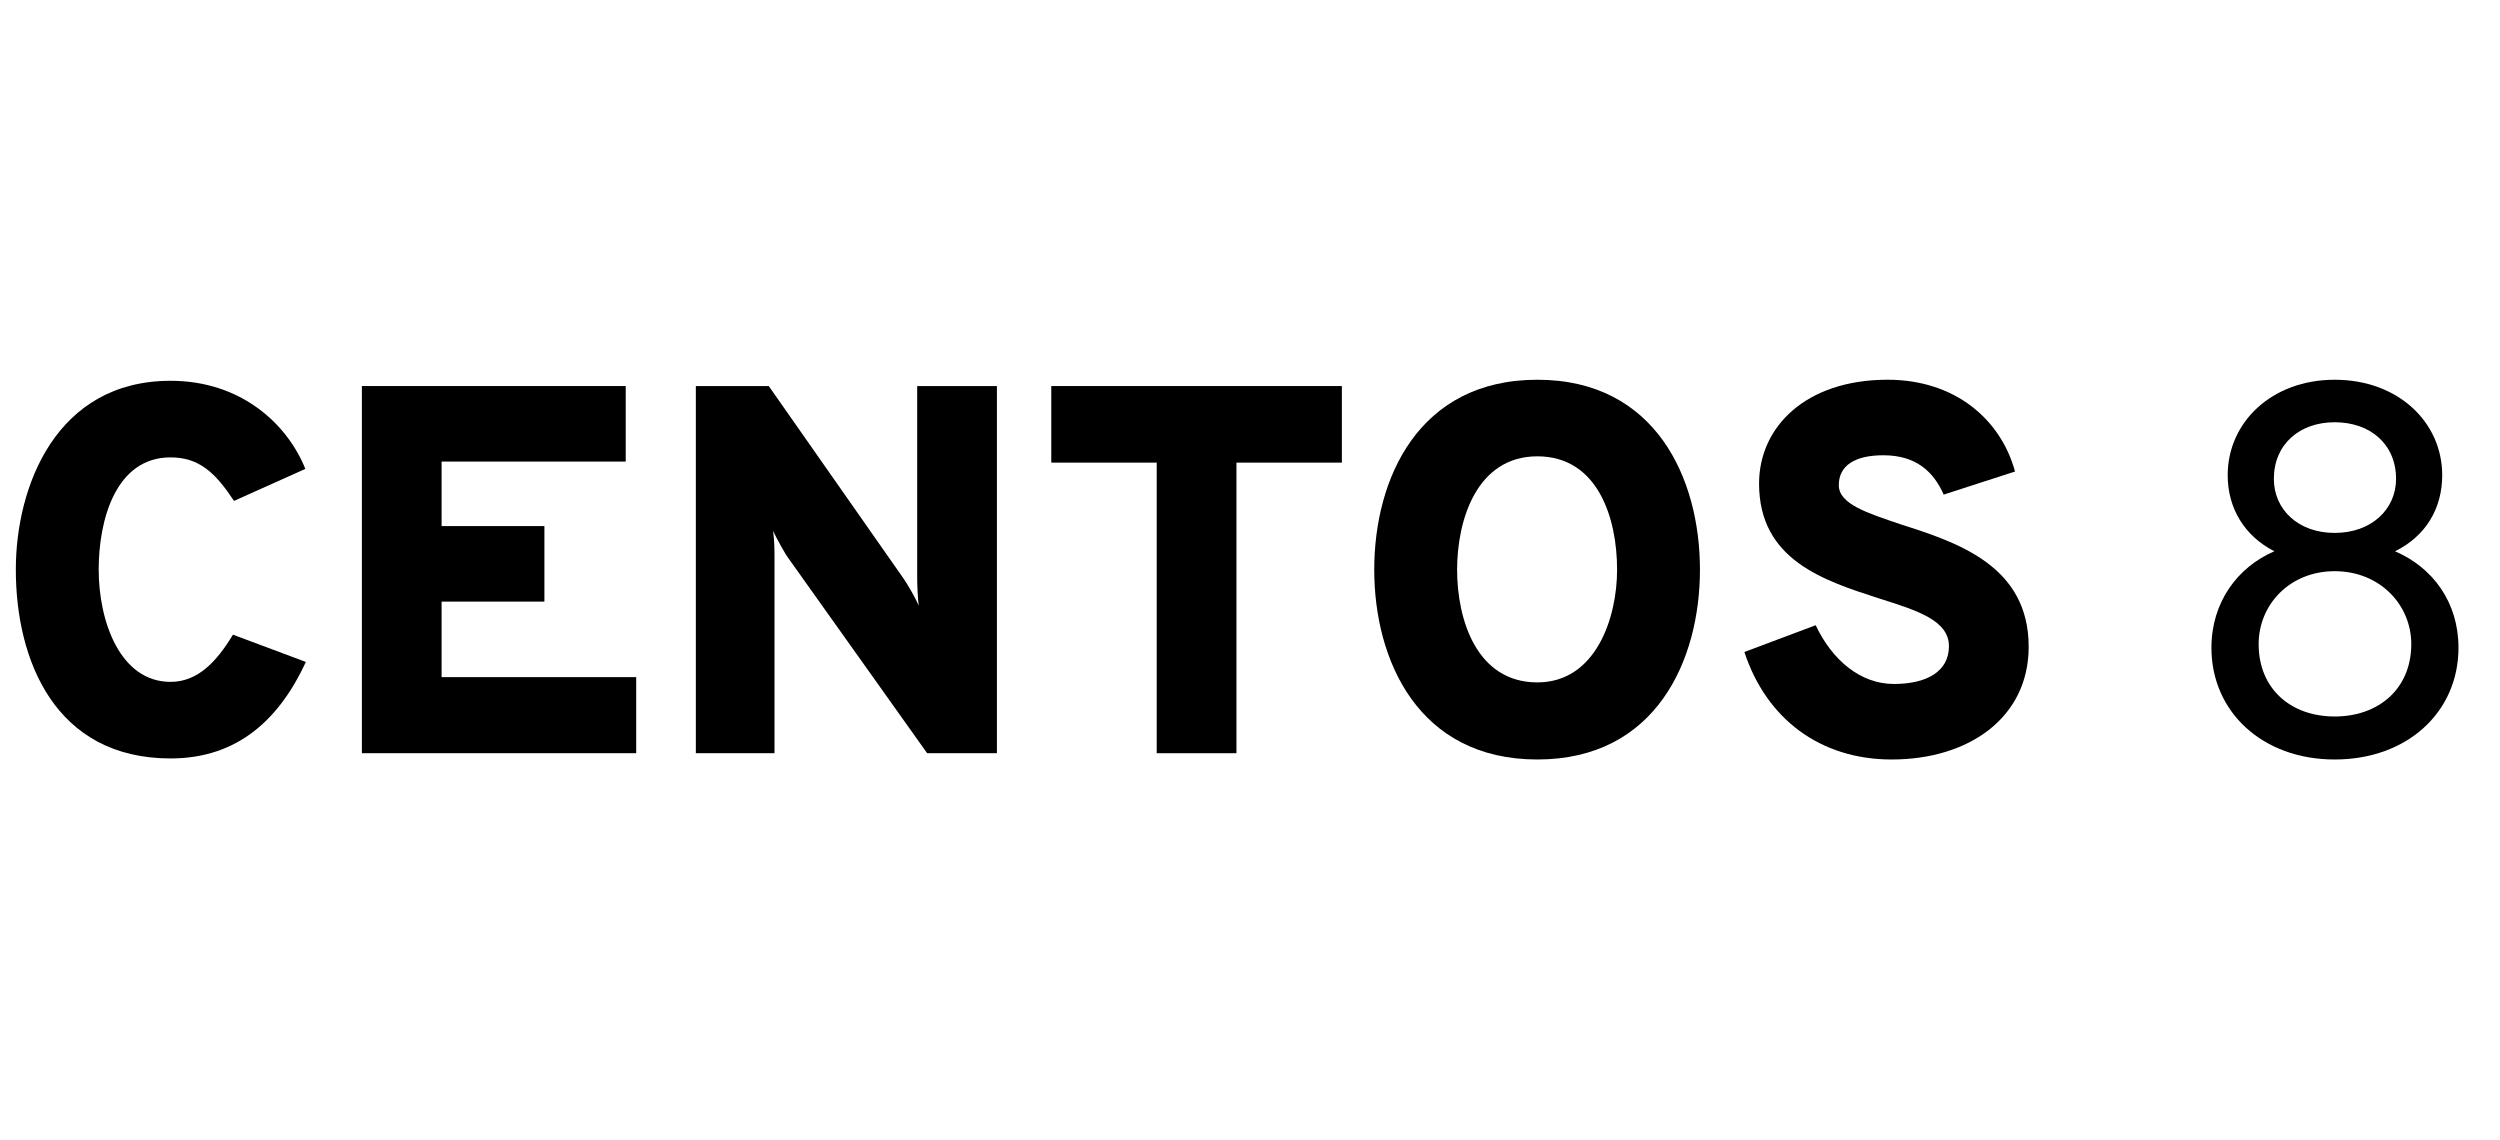
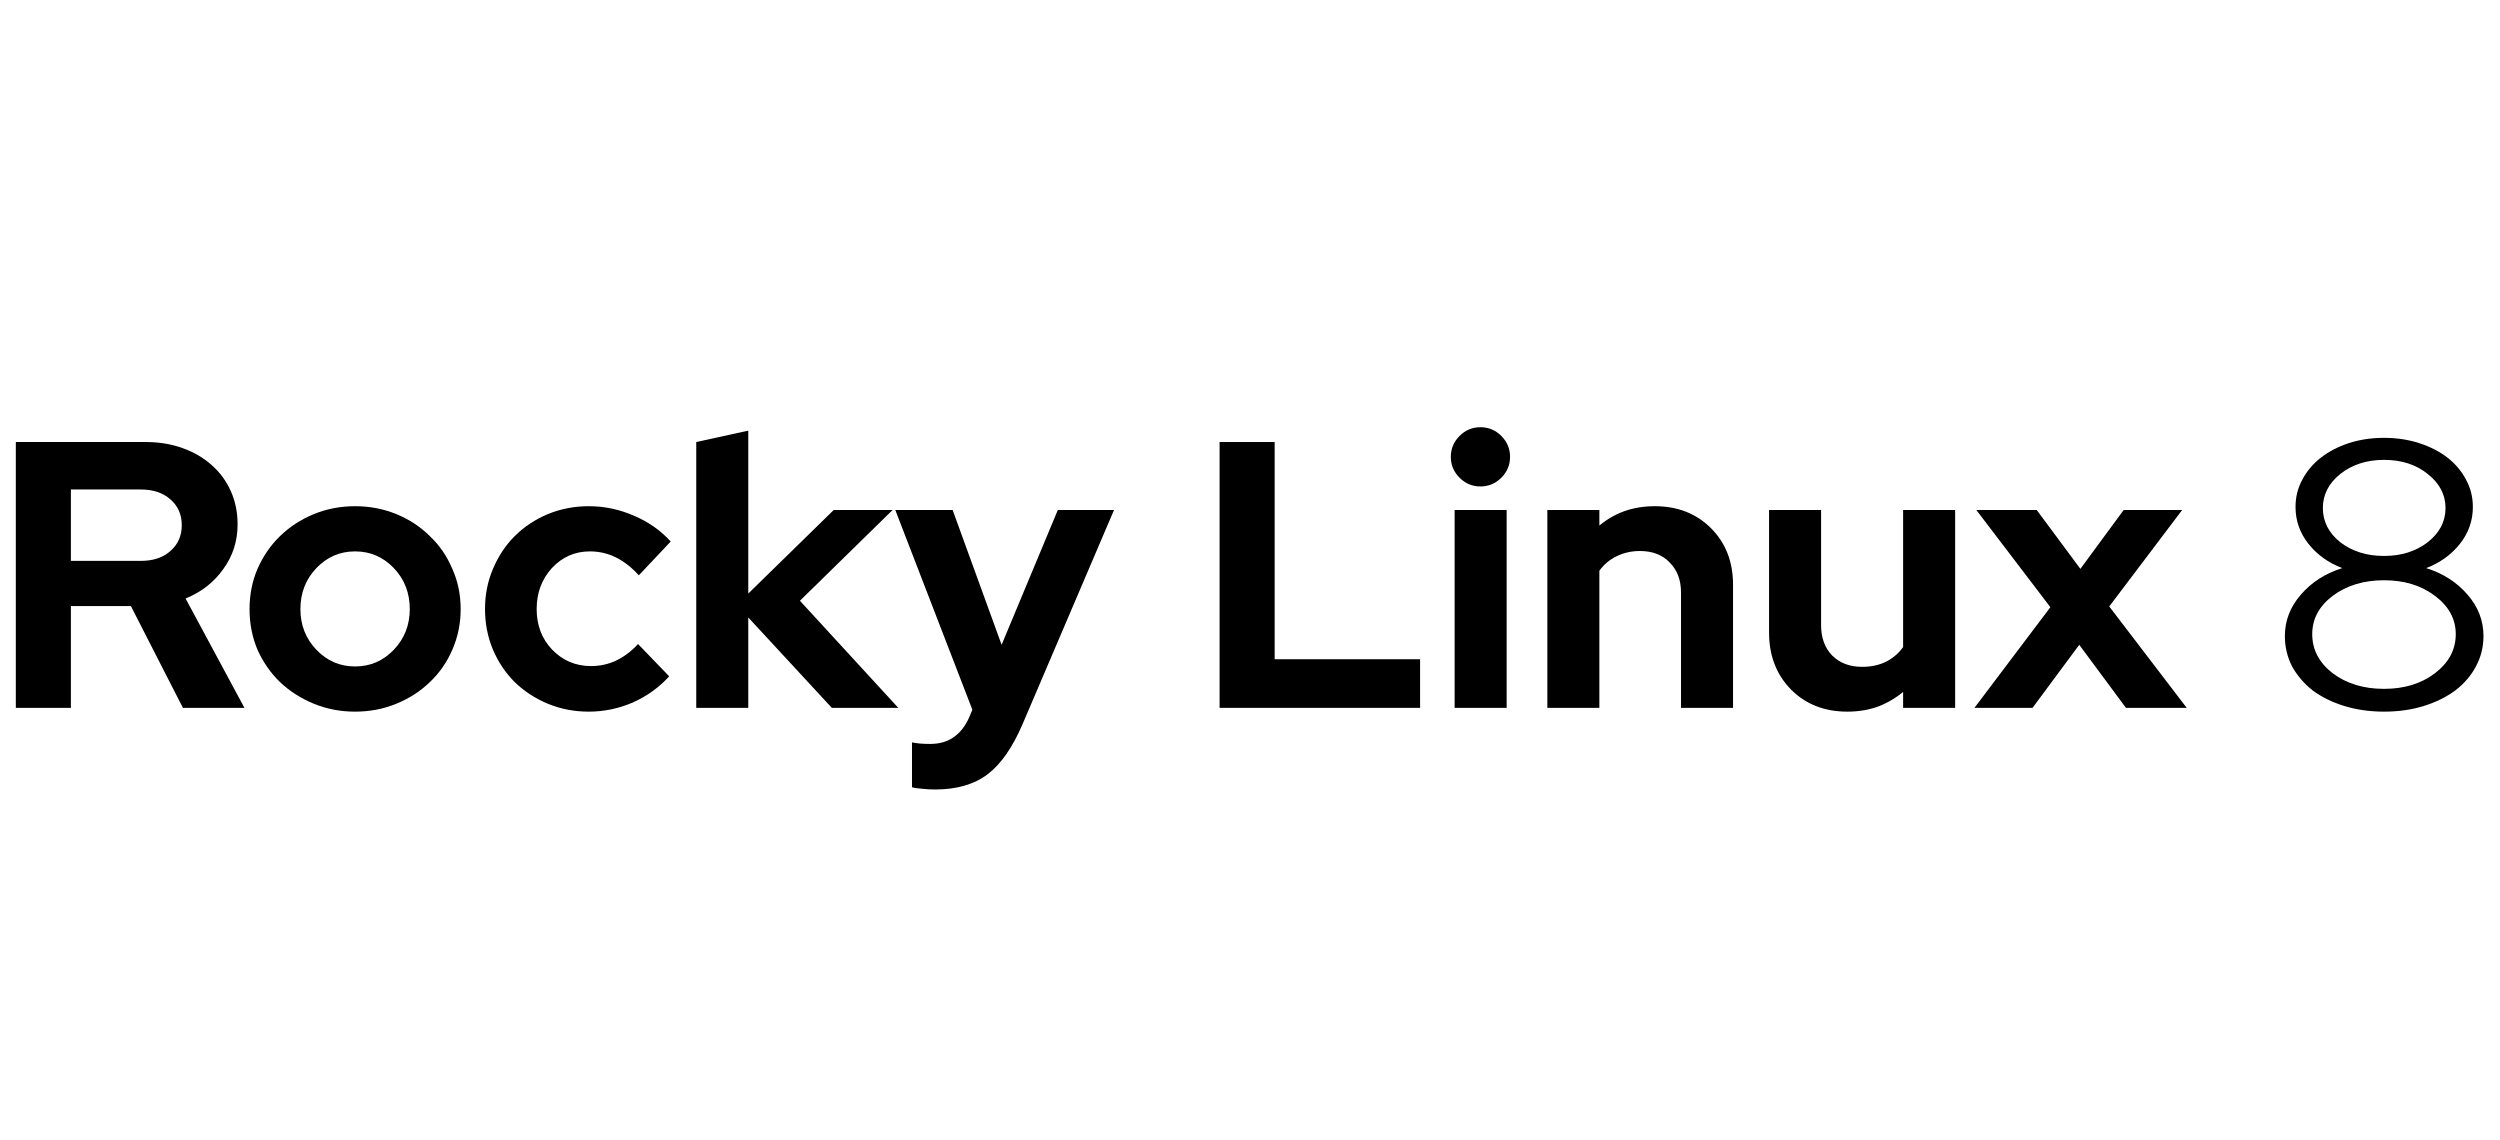
- <svg xmlns="http://www.w3.org/2000/svg" version="1.1" id="logo" x="0px" y="0px" viewBox="0 0 158 72" xml:space="preserve" width="158" height="72">
-   <defs id="defs5829" />
-   <g aria-label="CENTOS 8" style="font-style:normal;font-variant:normal;font-weight:normal;font-stretch:normal;font-size:33.149px;line-height:1.25;font-family:Overpass;-inkscape-font-specification:'Overpass, Normal';font-variant-ligatures:normal;font-variant-caps:normal;font-variant-numeric:normal;font-feature-settings:normal;text-align:start;letter-spacing:0px;word-spacing:0px;writing-mode:lr-tb;text-anchor:start;fill:#000000;fill-opacity:1;stroke:none;stroke-width:3.733" id="text18">
-     <path d="m 10.779,47.934 c 4.276,0 6.895,-2.519 8.552,-6.099 l -4.608,-1.724 c -1.061,1.757 -2.254,2.983 -3.945,2.983 -3.182,0 -4.541,-3.812 -4.541,-7.094 0,-3.182 1.094,-7.094 4.541,-7.094 1.823,0 2.851,0.994 4.011,2.751 l 4.508,-2.022 C 18.171,26.818 15.254,24.066 10.779,24.066 3.552,24.066 1,30.729 1,36 c 0,5.735 2.486,11.934 9.779,11.934 z" style="font-style:normal;font-variant:normal;font-weight:900;font-stretch:normal;font-family:Overpass;-inkscape-font-specification:'Overpass Heavy';stroke-width:3.733" id="path30" />
-     <path d="m 22.871,47.602 h 17.337 v -4.807 H 27.909 v -4.773 h 6.497 V 33.249 H 27.909 V 29.171 H 39.545 V 24.398 H 22.871 Z" style="font-style:normal;font-variant:normal;font-weight:900;font-stretch:normal;font-family:Overpass;-inkscape-font-specification:'Overpass Heavy';stroke-width:3.733" id="path32" />
-     <path d="M 63.005,47.602 V 24.398 H 57.966 v 12.133 c 0,0.365 0.033,1.293 0.099,1.757 -0.199,-0.497 -0.729,-1.392 -0.961,-1.724 L 48.585,24.398 H 43.977 v 23.204 h 4.972 V 35.304 c 0,-0.431 0,-1.193 -0.099,-1.757 0.265,0.53 0.762,1.459 0.994,1.757 l 8.751,12.298 z" style="font-style:normal;font-variant:normal;font-weight:900;font-stretch:normal;font-family:Overpass;-inkscape-font-specification:'Overpass Heavy';stroke-width:3.733" id="path34" />
-     <path d="m 78.143,29.238 h 6.663 v -4.84 h -18.365 v 4.84 h 6.663 v 18.365 h 5.039 z" style="font-style:normal;font-variant:normal;font-weight:900;font-stretch:normal;font-family:Overpass;-inkscape-font-specification:'Overpass Heavy';stroke-width:3.733" id="path36" />
-     <path d="m 97.161,48 c 7.492,0 10.276,-6.265 10.276,-12 0,-5.735 -2.785,-12 -10.276,-12 -7.525,0 -10.309,6.265 -10.309,12 0,5.735 2.785,12 10.309,12 z m 0,-4.873 c -3.812,0 -5.072,-3.912 -5.072,-7.127 0,-3.116 1.227,-7.16 5.072,-7.16 3.812,0 5.039,3.878 5.039,7.16 0,3.083 -1.359,7.127 -5.039,7.127 z" style="font-style:normal;font-variant:normal;font-weight:900;font-stretch:normal;font-family:Overpass;-inkscape-font-specification:'Overpass Heavy';stroke-width:3.733" id="path38" />
-     <path d="m 119.56,48 c 4.84,0 8.652,-2.619 8.652,-7.127 0,-5.138 -4.541,-6.597 -8.055,-7.724 -2.155,-0.729 -3.945,-1.293 -3.945,-2.486 0,-1.227 0.994,-1.89 2.818,-1.89 2.088,0 3.182,1.061 3.812,2.486 l 4.508,-1.459 c -0.895,-3.282 -3.779,-5.801 -8.055,-5.801 -5.171,0 -8.122,2.983 -8.122,6.564 0,4.84 4.111,6.133 7.591,7.26 2.42,0.762 4.409,1.392 4.409,3.017 0,1.591 -1.392,2.387 -3.481,2.387 -2.122,0 -3.912,-1.525 -4.939,-3.713 l -4.508,1.691 c 1.392,4.243 4.807,6.796 9.315,6.796 z" style="font-style:normal;font-variant:normal;font-weight:900;font-stretch:normal;font-family:Overpass;-inkscape-font-specification:'Overpass Heavy';stroke-width:3.733" id="path40" />
-     <path d="m 147.553,48 c 4.608,0 7.823,-3.017 7.823,-7.061 0,-2.884 -1.624,-5.072 -4.011,-6.099 1.956,-0.961 2.983,-2.718 2.983,-4.807 0,-3.348 -2.785,-6.033 -6.796,-6.033 -3.978,0 -6.762,2.685 -6.762,6.033 0,2.088 1.061,3.845 2.95,4.807 -2.32,0.994 -3.978,3.215 -3.978,6.099 0,4.044 3.215,7.061 7.79,7.061 z m 0,-14.32 c -2.32,0 -3.845,-1.492 -3.845,-3.414 0,-2.188 1.624,-3.58 3.845,-3.58 2.254,0 3.878,1.392 3.878,3.58 0,1.923 -1.558,3.414 -3.878,3.414 z m 0,11.602 c -2.785,0 -4.807,-1.757 -4.807,-4.575 0,-2.486 1.956,-4.608 4.807,-4.608 2.851,0 4.84,2.122 4.84,4.608 0,2.818 -2.055,4.575 -4.84,4.575 z" style="stroke-width:3.733" id="path42" />
-   </g>
+ <svg xmlns="http://www.w3.org/2000/svg" width="158" height="72" viewBox="0 0 158 72" fill="none">
+   <path d="M1 44.736V27.936H9.208C10.056 27.936 10.832 28.064 11.536 28.32C12.256 28.576 12.872 28.936 13.384 29.4C13.896 29.848 14.296 30.392 14.584 31.032C14.872 31.672 15.016 32.376 15.016 33.144C15.016 34.2 14.712 35.144 14.104 35.976C13.512 36.808 12.72 37.424 11.728 37.824L15.448 44.736H11.56L8.272 38.304H4.48V44.736H1ZM8.896 30.936H4.48V35.448H8.896C9.68 35.448 10.304 35.24 10.768 34.824C11.248 34.408 11.488 33.864 11.488 33.192C11.488 32.52 11.248 31.976 10.768 31.56C10.304 31.144 9.68 30.936 8.896 30.936Z" fill="black" />
+   <path d="M15.771 38.496C15.771 37.584 15.938 36.736 16.274 35.952C16.627 35.152 17.099 34.464 17.691 33.888C18.299 33.296 19.011 32.832 19.826 32.496C20.642 32.16 21.515 31.992 22.442 31.992C23.37 31.992 24.242 32.16 25.058 32.496C25.875 32.832 26.578 33.296 27.171 33.888C27.779 34.464 28.25 35.152 28.587 35.952C28.939 36.736 29.114 37.584 29.114 38.496C29.114 39.408 28.939 40.264 28.587 41.064C28.25 41.848 27.779 42.528 27.171 43.104C26.578 43.68 25.875 44.136 25.058 44.472C24.242 44.808 23.37 44.976 22.442 44.976C21.515 44.976 20.642 44.808 19.826 44.472C19.011 44.136 18.299 43.68 17.691 43.104C17.099 42.528 16.627 41.848 16.274 41.064C15.938 40.264 15.771 39.408 15.771 38.496ZM22.442 42.12C23.402 42.12 24.218 41.768 24.89 41.064C25.562 40.36 25.898 39.504 25.898 38.496C25.898 37.472 25.562 36.608 24.89 35.904C24.218 35.2 23.402 34.848 22.442 34.848C21.483 34.848 20.666 35.2 19.994 35.904C19.323 36.608 18.986 37.472 18.986 38.496C18.986 39.504 19.323 40.36 19.994 41.064C20.666 41.768 21.483 42.12 22.442 42.12Z" fill="black" />
+   <path d="M37.349 42.096C37.909 42.096 38.429 41.984 38.909 41.76C39.405 41.536 39.877 41.184 40.325 40.704L42.293 42.744C41.653 43.448 40.885 44 39.989 44.4C39.093 44.784 38.165 44.976 37.205 44.976C36.293 44.976 35.429 44.808 34.613 44.472C33.813 44.136 33.117 43.68 32.525 43.104C31.949 42.528 31.493 41.848 31.157 41.064C30.821 40.264 30.653 39.408 30.653 38.496C30.653 37.584 30.821 36.736 31.157 35.952C31.493 35.152 31.949 34.464 32.525 33.888C33.117 33.296 33.813 32.832 34.613 32.496C35.429 32.16 36.293 31.992 37.205 31.992C38.197 31.992 39.149 32.192 40.061 32.592C40.973 32.976 41.749 33.52 42.389 34.224L40.373 36.36C39.925 35.864 39.445 35.488 38.933 35.232C38.421 34.976 37.869 34.848 37.277 34.848C36.333 34.848 35.533 35.2 34.877 35.904C34.237 36.608 33.917 37.472 33.917 38.496C33.917 39.52 34.245 40.376 34.901 41.064C35.573 41.752 36.389 42.096 37.349 42.096Z" fill="black" />
+   <path d="M44.003 44.736V27.936L47.291 27.216V37.512L52.691 32.232H56.411L50.555 37.968L56.771 44.736H52.571L47.291 39.024V44.736H44.003Z" fill="black" />
+   <path d="M61.262 45.312L61.454 44.856L56.582 32.232H60.206L63.302 40.752L66.854 32.232H70.406L64.646 45.72C64.006 47.224 63.262 48.296 62.414 48.936C61.566 49.576 60.462 49.896 59.102 49.896C58.814 49.896 58.534 49.88 58.262 49.848C58.006 49.832 57.798 49.8 57.638 49.752V46.92C57.798 46.952 57.966 46.976 58.142 46.992C58.318 47.008 58.534 47.016 58.79 47.016C59.382 47.016 59.878 46.872 60.278 46.584C60.694 46.296 61.022 45.872 61.262 45.312Z" fill="black" />
+   <path d="M77.078 44.736V27.936H80.558V41.664H89.75V44.736H77.078Z" fill="black" />
+   <path d="M93.564 30.744C93.052 30.744 92.612 30.56 92.244 30.192C91.876 29.824 91.692 29.384 91.692 28.872C91.692 28.36 91.876 27.92 92.244 27.552C92.612 27.184 93.052 27 93.564 27C94.076 27 94.516 27.184 94.884 27.552C95.252 27.92 95.436 28.36 95.436 28.872C95.436 29.384 95.252 29.824 94.884 30.192C94.516 30.56 94.076 30.744 93.564 30.744ZM95.22 32.232V44.736H91.932V32.232H95.22Z" fill="black" />
+   <path d="M97.792 44.736V32.232H101.08V33.216C101.56 32.816 102.088 32.512 102.664 32.304C103.256 32.096 103.896 31.992 104.584 31.992C106.024 31.992 107.208 32.456 108.136 33.384C109.064 34.312 109.528 35.504 109.528 36.96V44.736H106.24V37.44C106.24 36.656 106 36.024 105.52 35.544C105.056 35.064 104.432 34.824 103.648 34.824C103.104 34.824 102.608 34.936 102.16 35.16C101.728 35.368 101.368 35.672 101.08 36.072V44.736H97.792Z" fill="black" />
+   <path d="M115.093 32.232V39.504C115.093 40.304 115.325 40.944 115.789 41.424C116.269 41.904 116.901 42.144 117.685 42.144C118.245 42.144 118.741 42.04 119.173 41.832C119.621 41.608 119.989 41.296 120.277 40.896V32.232H123.565V44.736H120.277V43.728C119.797 44.128 119.261 44.44 118.669 44.664C118.077 44.872 117.437 44.976 116.749 44.976C115.309 44.976 114.125 44.512 113.197 43.584C112.269 42.64 111.805 41.44 111.805 39.984V32.232H115.093Z" fill="black" />
+   <path d="M124.784 44.736L129.584 38.376L124.904 32.232H128.72L131.48 35.952L134.216 32.232H137.912L133.304 38.328L138.2 44.736H134.36L131.408 40.752L128.456 44.736H124.784Z" fill="black" />
+   <path d="M150.669 44.976C149.773 44.976 148.932 44.856 148.148 44.616C147.38 44.376 146.716 44.048 146.156 43.632C145.612 43.2 145.181 42.696 144.861 42.12C144.557 41.528 144.404 40.888 144.404 40.2C144.404 39.224 144.741 38.352 145.413 37.584C146.085 36.8 146.957 36.24 148.029 35.904C147.149 35.568 146.437 35.056 145.893 34.368C145.349 33.68 145.077 32.904 145.077 32.04C145.077 31.416 145.22 30.84 145.508 30.312C145.796 29.768 146.188 29.304 146.684 28.92C147.18 28.536 147.764 28.232 148.436 28.008C149.124 27.784 149.869 27.672 150.669 27.672C151.469 27.672 152.212 27.784 152.9 28.008C153.588 28.232 154.18 28.536 154.676 28.92C155.172 29.304 155.564 29.768 155.852 30.312C156.14 30.84 156.285 31.416 156.285 32.04C156.285 32.904 156.013 33.68 155.469 34.368C154.925 35.056 154.213 35.568 153.333 35.904C154.405 36.24 155.277 36.8 155.949 37.584C156.621 38.352 156.956 39.224 156.956 40.2C156.956 40.888 156.797 41.528 156.477 42.12C156.173 42.696 155.74 43.2 155.18 43.632C154.62 44.048 153.957 44.376 153.189 44.616C152.421 44.856 151.581 44.976 150.669 44.976ZM150.669 35.136C151.757 35.136 152.676 34.848 153.428 34.272C154.18 33.68 154.557 32.96 154.557 32.112C154.557 31.264 154.18 30.544 153.428 29.952C152.692 29.36 151.773 29.064 150.669 29.064C149.581 29.064 148.66 29.36 147.908 29.952C147.172 30.544 146.805 31.264 146.805 32.112C146.805 32.96 147.172 33.68 147.908 34.272C148.66 34.848 149.581 35.136 150.669 35.136ZM150.669 43.536C151.949 43.536 153.021 43.208 153.885 42.552C154.765 41.88 155.204 41.056 155.204 40.08C155.204 39.12 154.765 38.312 153.885 37.656C153.021 37 151.949 36.672 150.669 36.672C149.389 36.672 148.308 37 147.428 37.656C146.564 38.312 146.133 39.12 146.133 40.08C146.133 41.056 146.564 41.88 147.428 42.552C148.308 43.208 149.389 43.536 150.669 43.536Z" fill="black" />
</svg>
